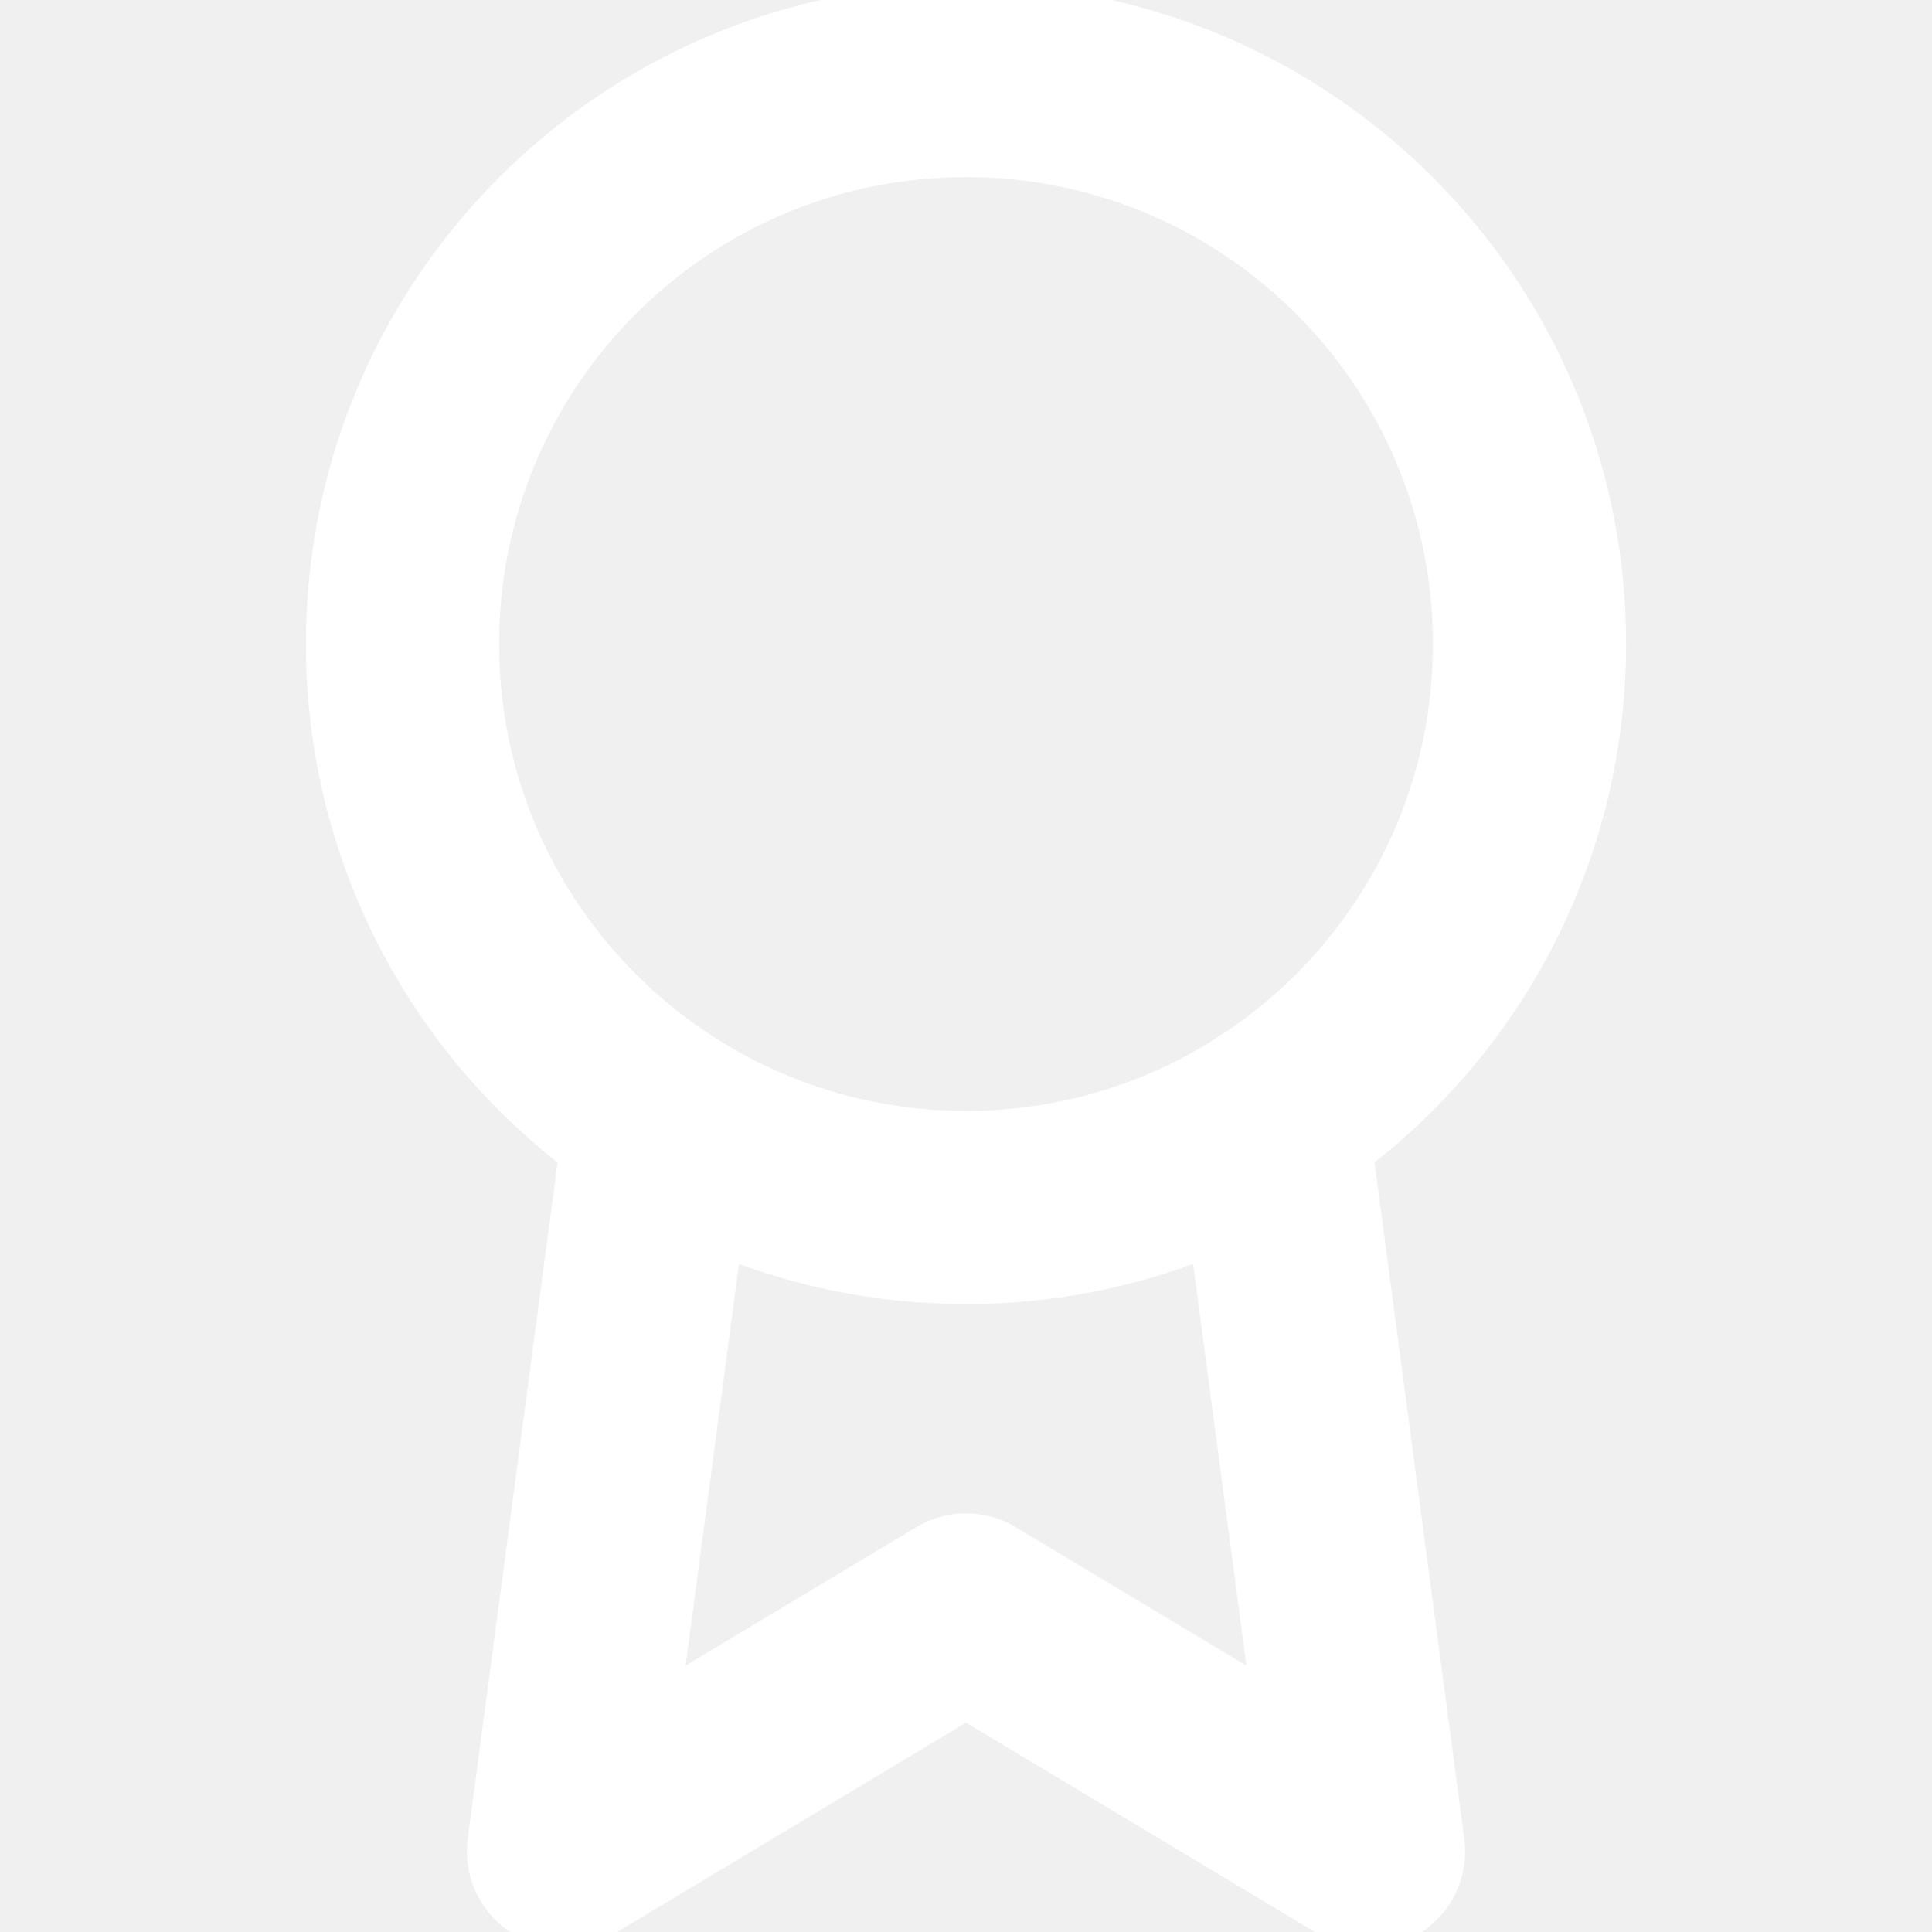
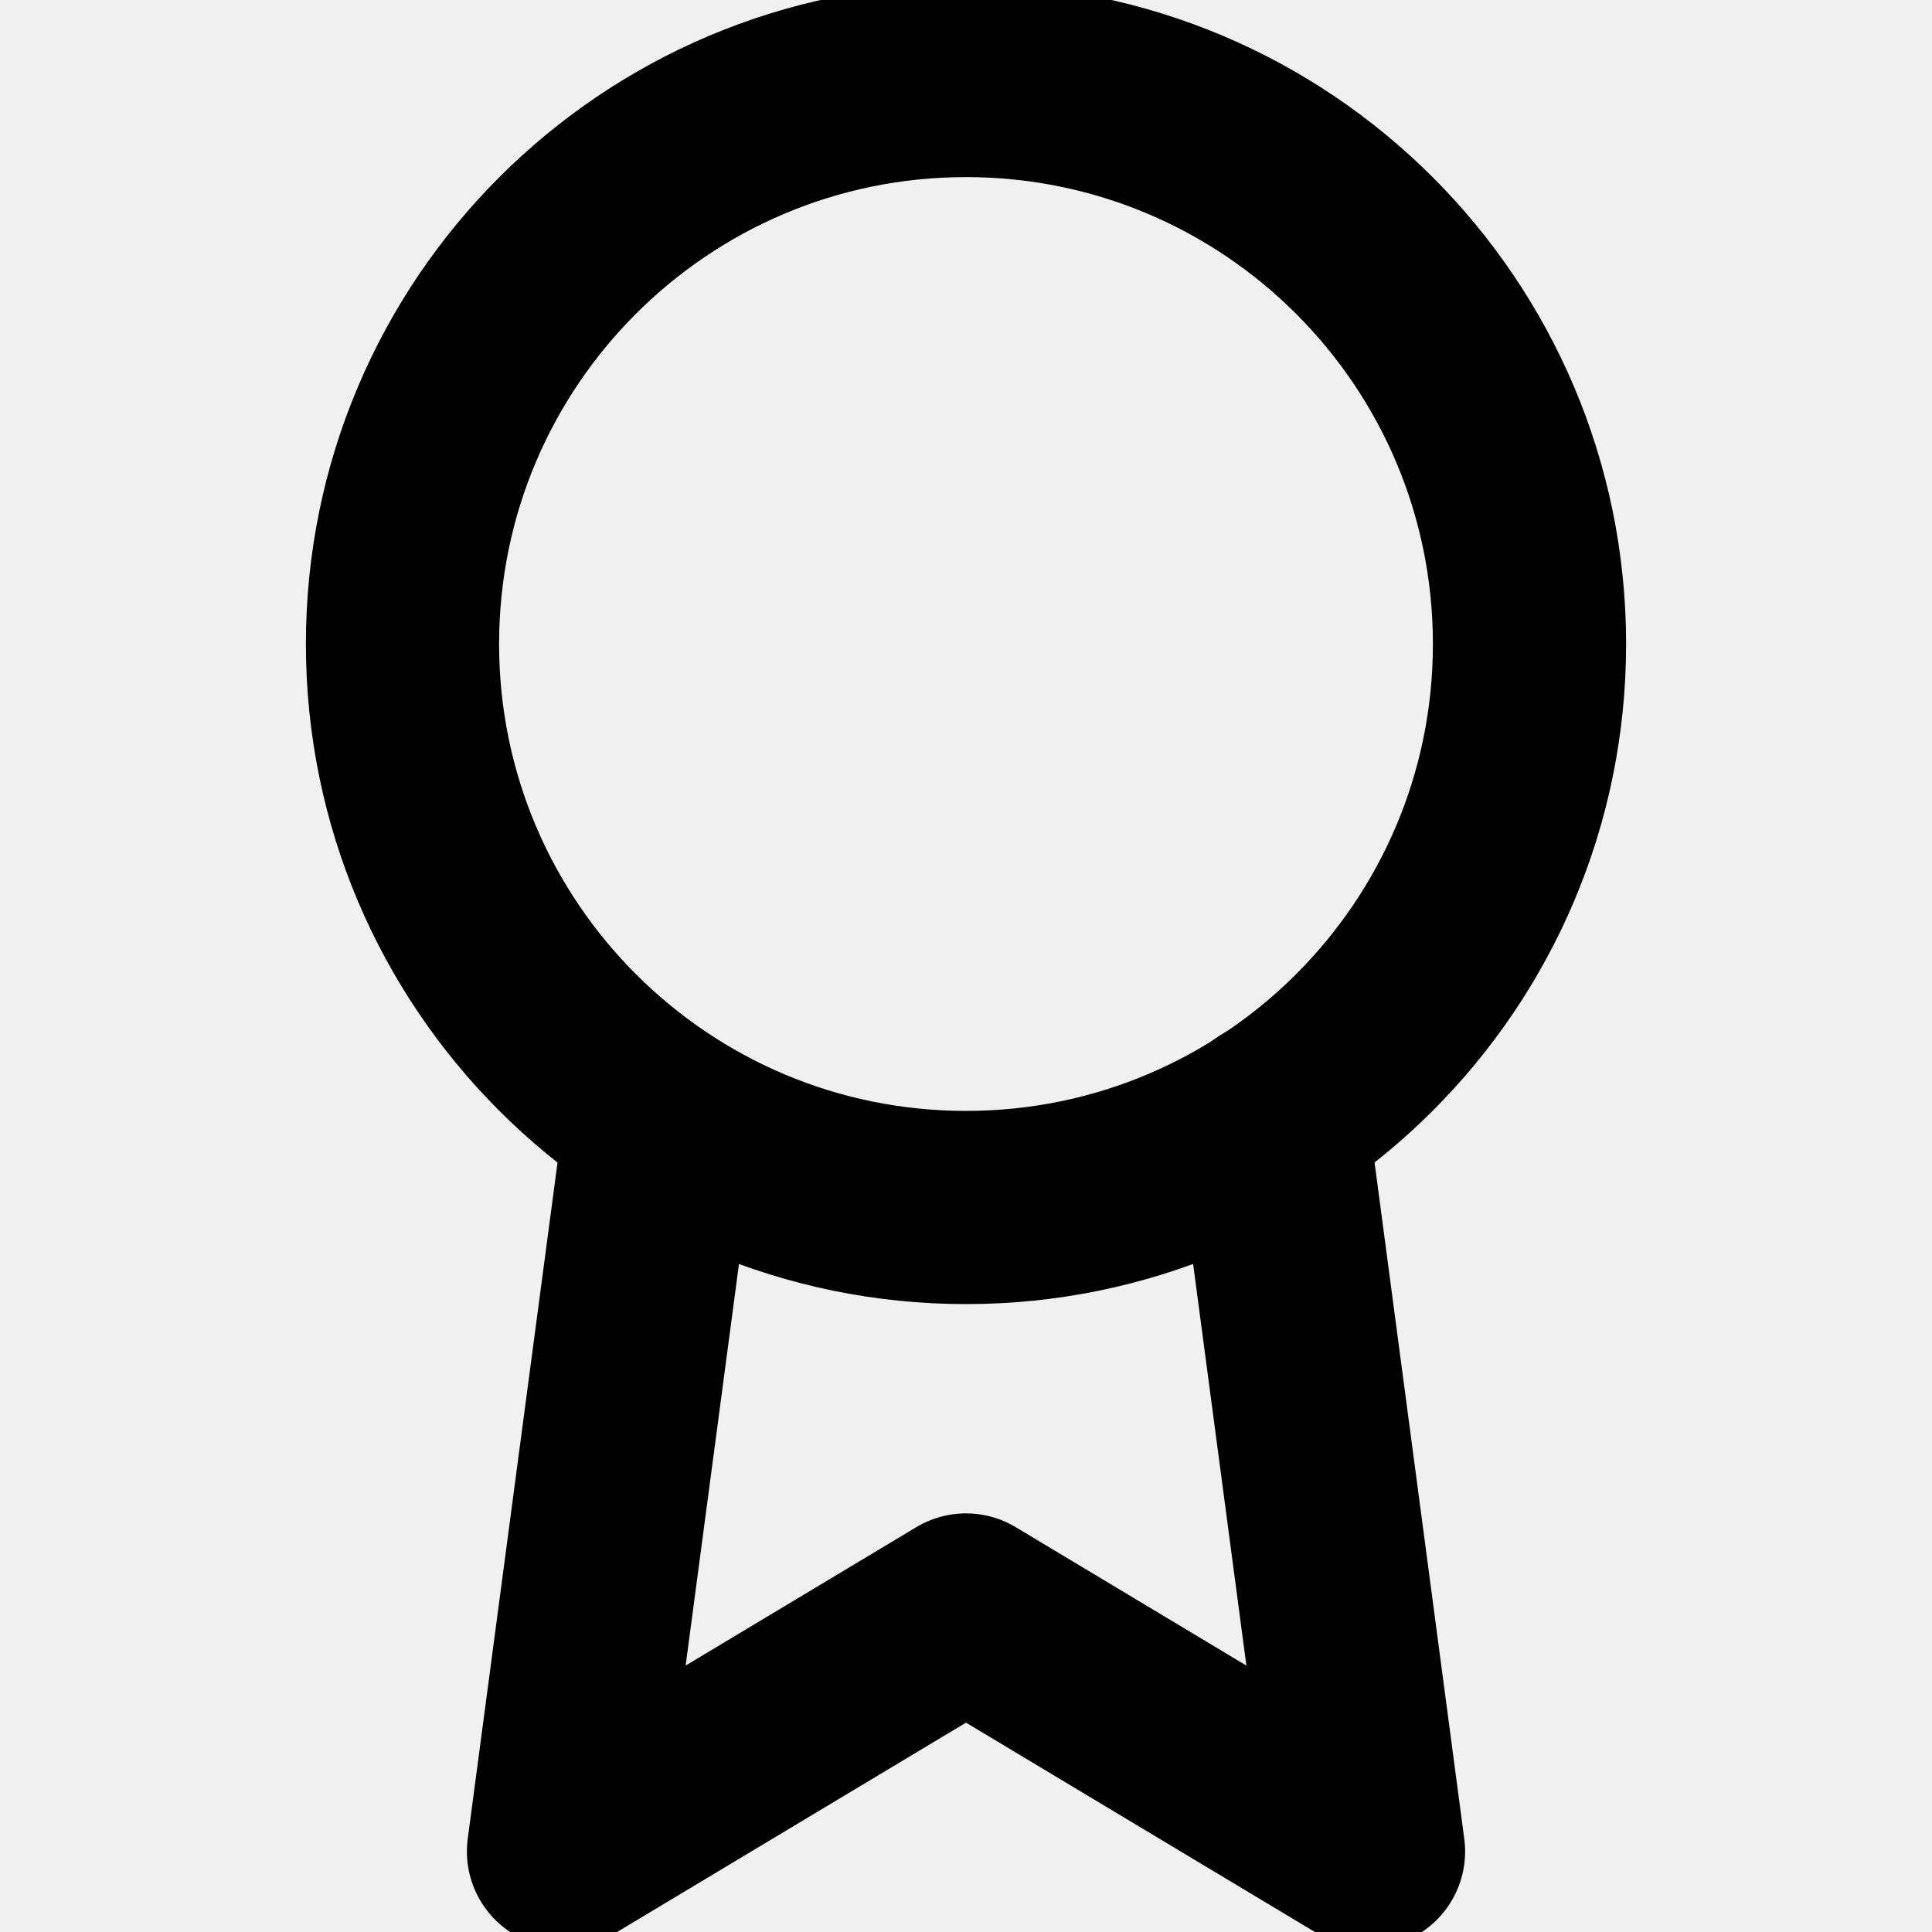
<svg xmlns="http://www.w3.org/2000/svg" width="30" height="30" viewBox="0 0 30 30" fill="none">
  <g clip-path="url(#clip0_582_120)">
-     <path d="M15 18.75C19.832 18.75 23.75 14.832 23.75 10C23.75 5.168 19.832 1.25 15 1.25C10.168 1.25 6.25 5.168 6.25 10C6.25 14.832 10.168 18.75 15 18.75Z" stroke="white" stroke-width="3" stroke-linecap="round" stroke-linejoin="round" />
-     <path d="M10.262 17.363L8.75 28.75L15 25L21.25 28.75L19.738 17.35" stroke="white" stroke-width="3" stroke-linecap="round" stroke-linejoin="round" />
+     <path d="M15 18.75C19.832 18.75 23.75 14.832 23.75 10C23.75 5.168 19.832 1.25 15 1.25C10.168 1.25 6.25 5.168 6.25 10C6.25 14.832 10.168 18.75 15 18.75Z" stroke="currentColor" stroke-width="3" stroke-linecap="round" stroke-linejoin="round" />
+     <path d="M10.262 17.363L8.75 28.75L15 25L21.25 28.75L19.738 17.35" stroke="currentColor" stroke-width="3" stroke-linecap="round" stroke-linejoin="round" />
  </g>
  <defs>
    <clipPath id="clip0_582_120">
-       <rect width="30" height="30" fill="white" />
+       <rect width="30" height="30" fill="currentColor" />
    </clipPath>
  </defs>
</svg>
